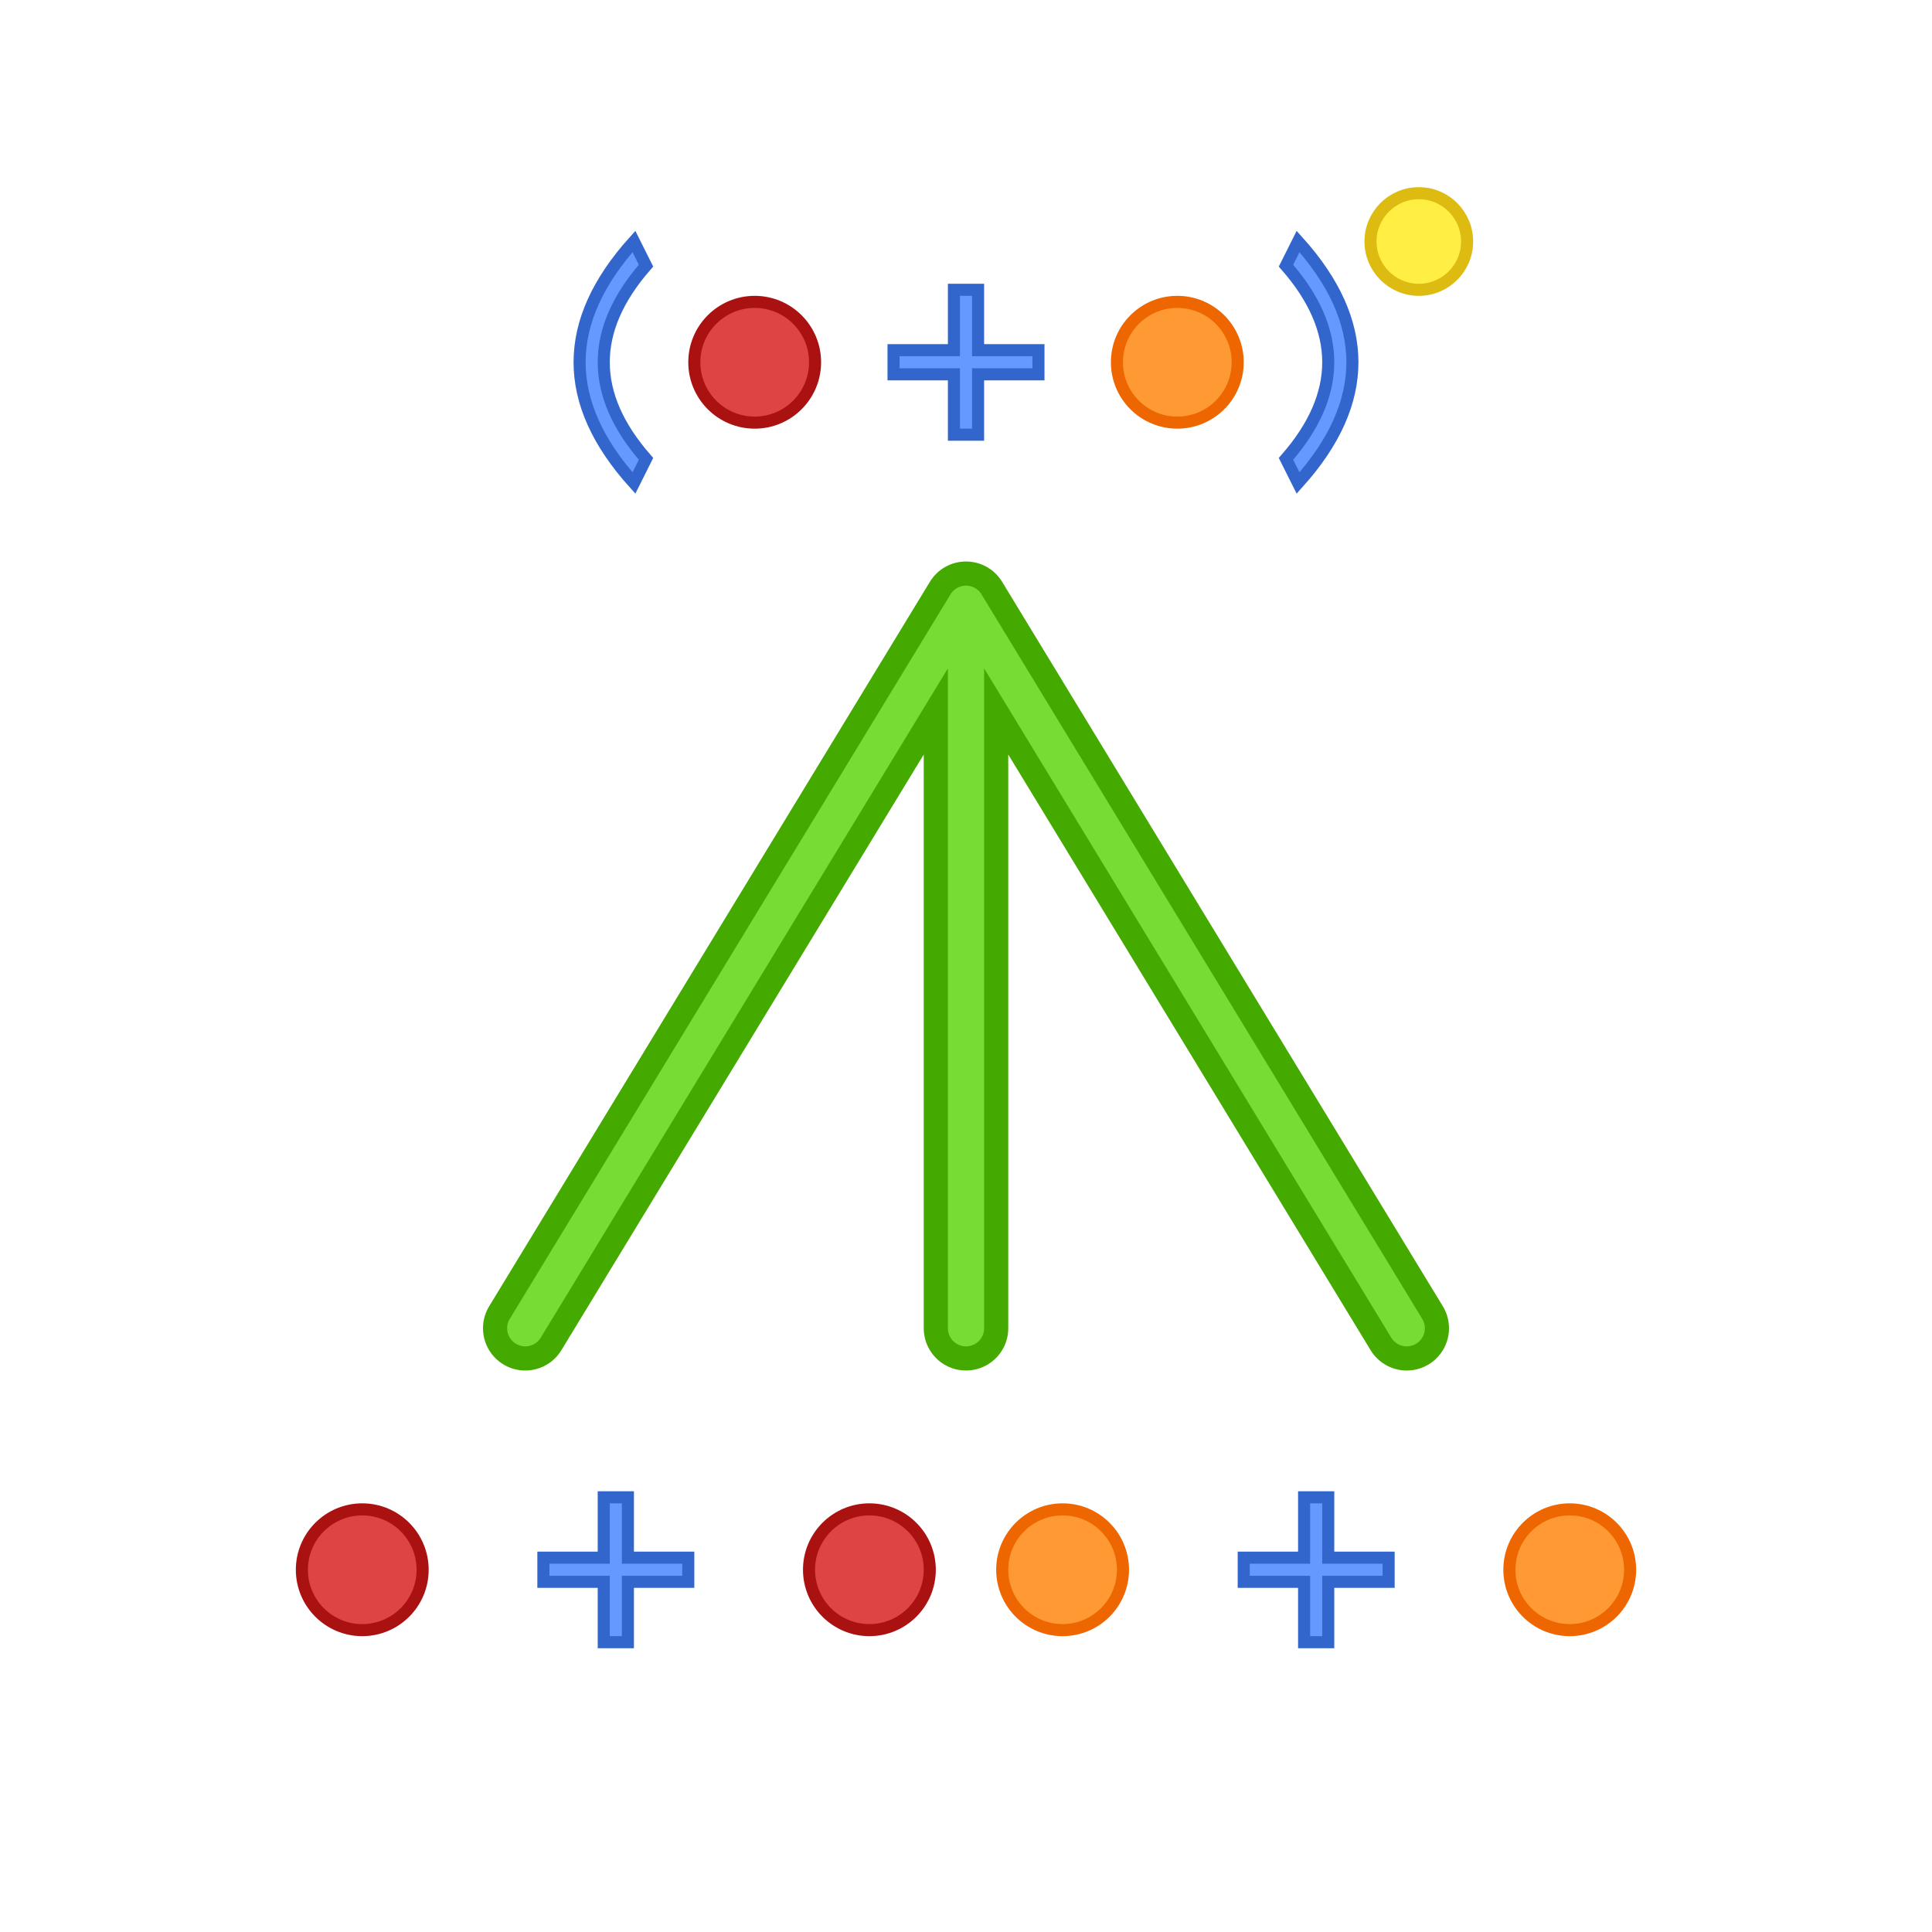
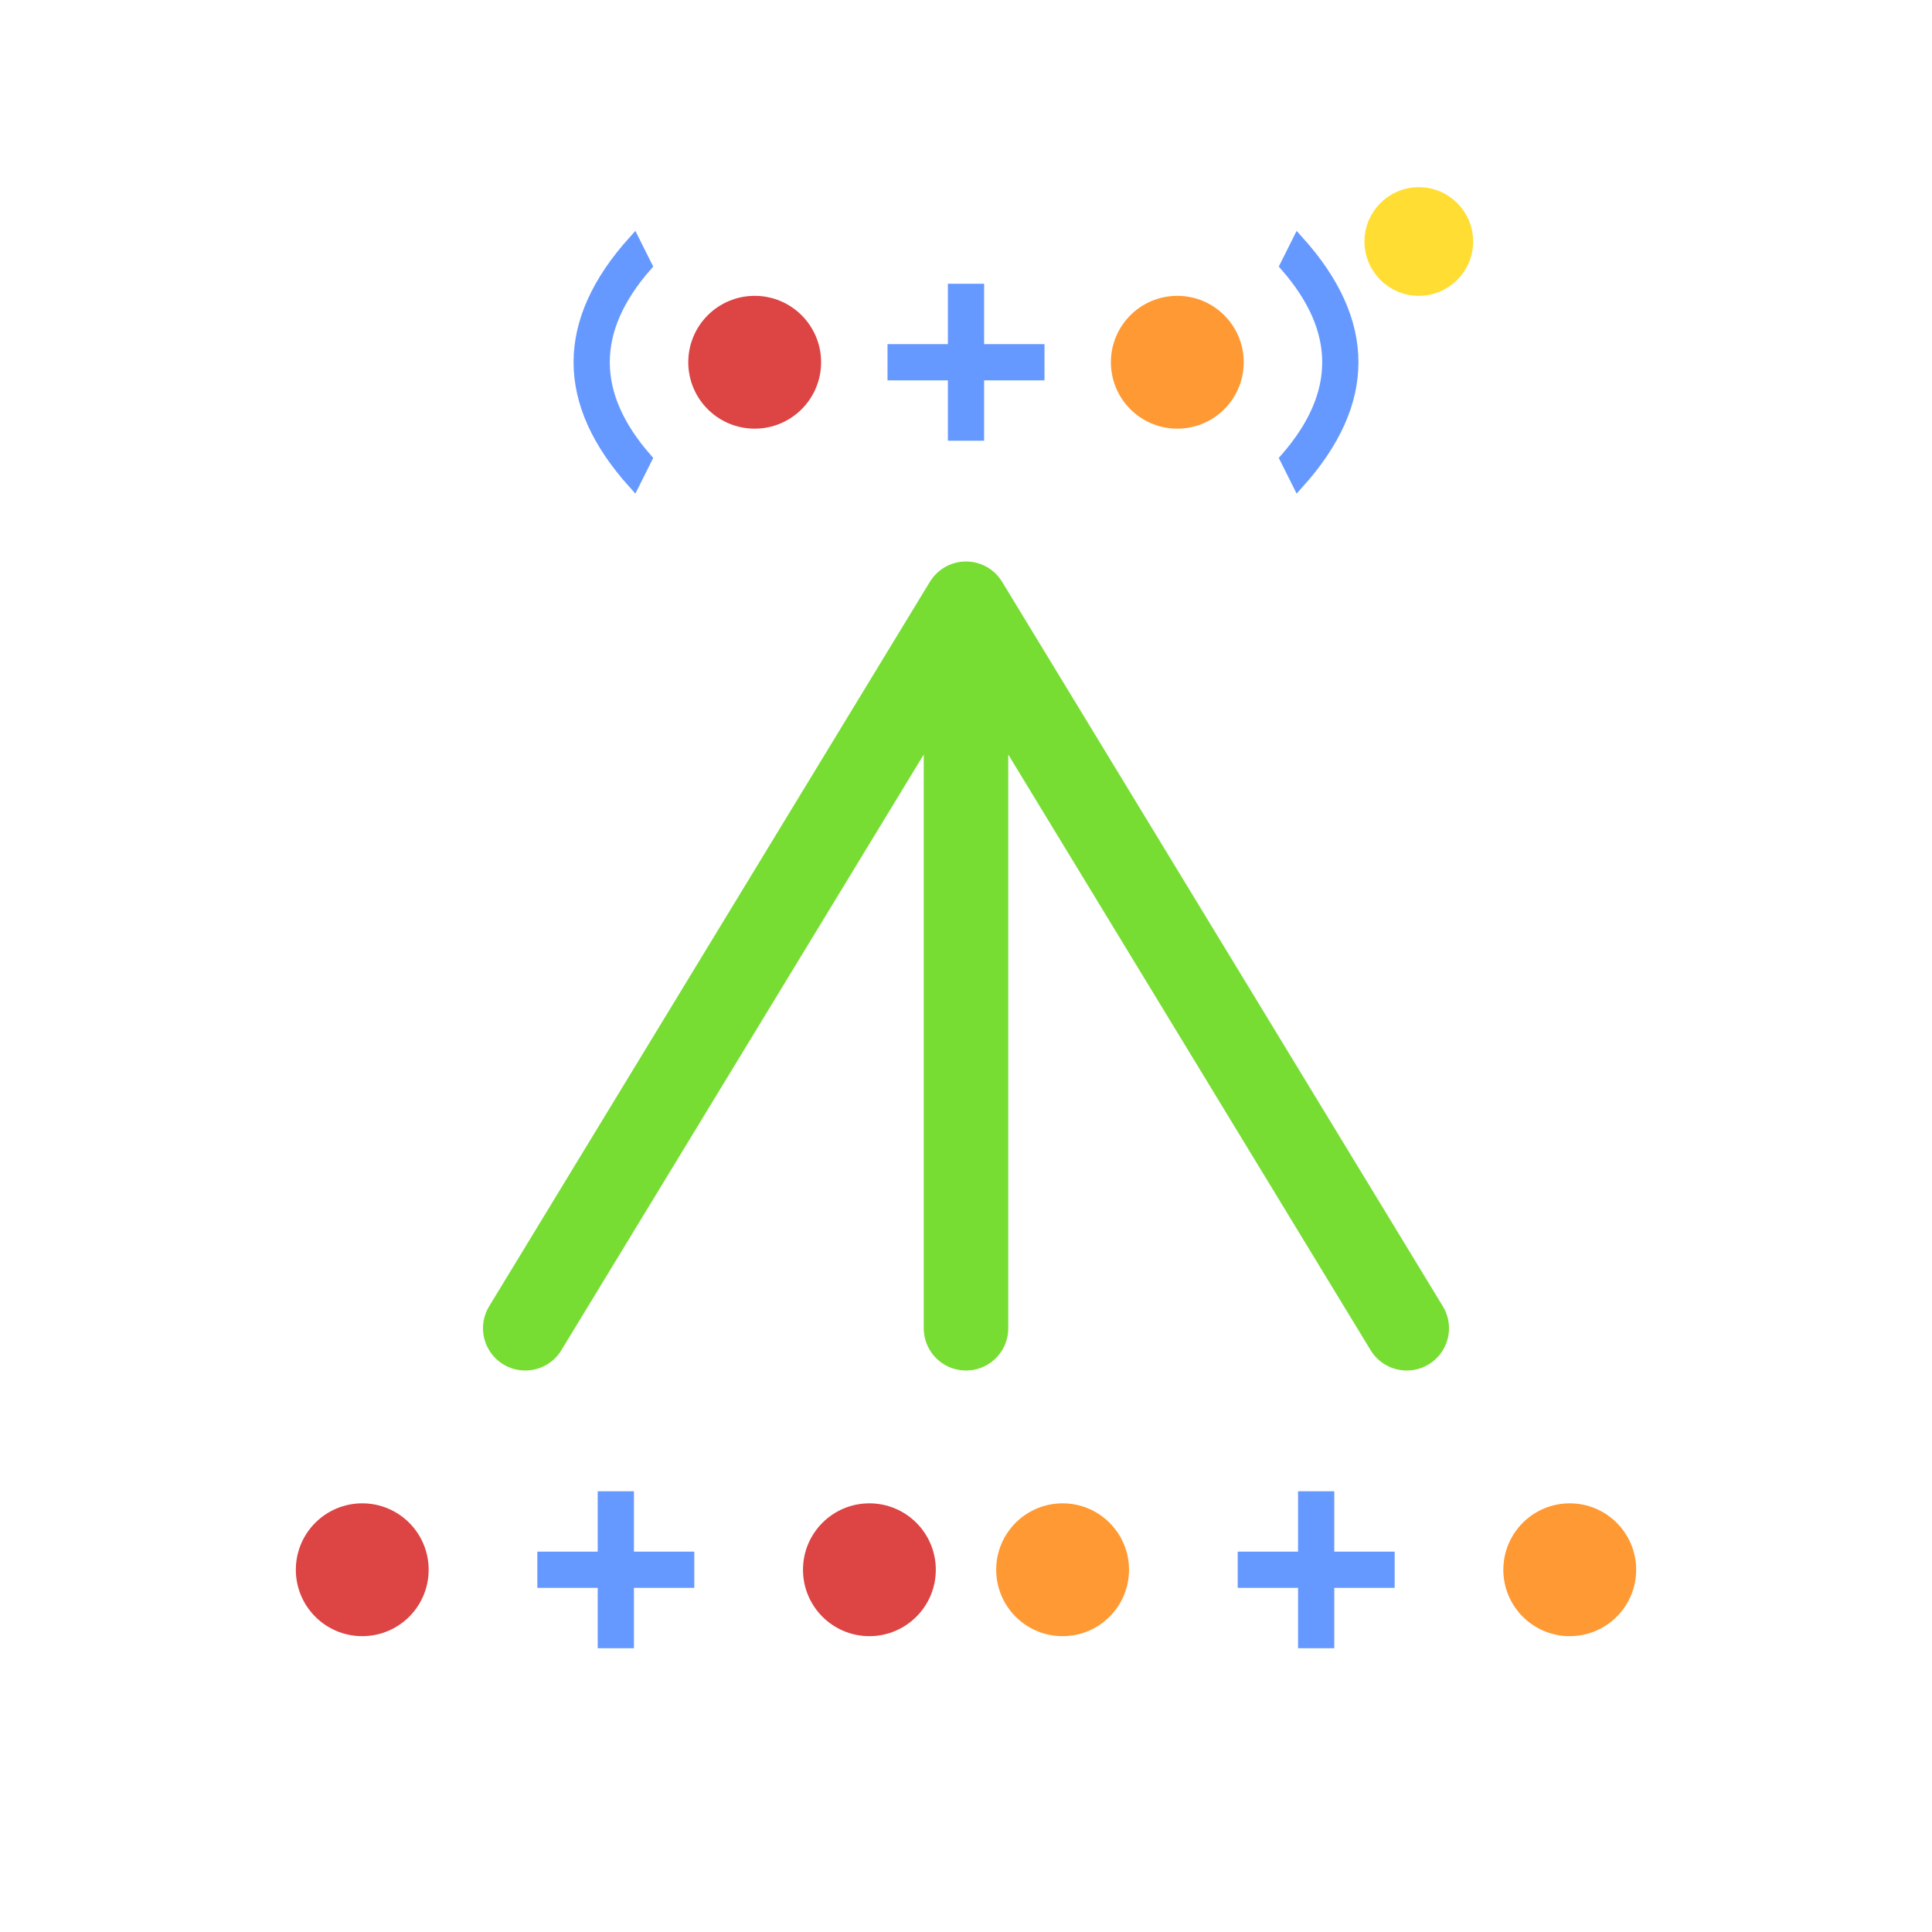
<svg xmlns="http://www.w3.org/2000/svg" xmlns:xlink="http://www.w3.org/1999/xlink" viewBox="0 0 320 320">
  <defs>
    <path id="binomialexpander-transition-lines" d="M 160,100 L 87,220 M 160,100 L 160,220 M 160,100 L 233,220" fill="none" stroke-linecap="round" />
-     <path id="binomialexpander-plus" d="M -2,-12 L 2,-12 L 2,-2 L 12,-2 L 12,2 L 2,2 L 2,12 L -2,12 L -2,2 L -12,2 L -12,-2 L -2,-2 Z" fill="#69f" stroke="#36c" stroke-width="2" />
+     <path id="binomialexpander-plus" d="M -2,-12 L 2,-12 L 2,-2 L 12,-2 L 12,2 L 2,2 L 2,12 L -2,12 L -2,2 L -12,2 L -12,-2 L -2,-2 Z" fill="#69f" stroke="#69f" stroke-width="2" />
    <circle id="binomialexpander-term" cx="0" cy="0" r="10" stroke-width="2" />
-     <use id="binomialexpander-first-term" xlink:href="#binomialexpander-term" x="0" y="0" fill="#d44" stroke="#a11" />
-     <use id="binomialexpander-second-term" xlink:href="#binomialexpander-term" x="0" y="0" fill="#f93" stroke="#e60" />
-     <circle id="binomialexpander-exponent" cx="20" cy="-20" r="8" fill="#fe4" stroke="#db1" stroke-width="2" />
-     <path id="binomialexpander-paren-opening" d="M 0,20 Q -18,0 0,-20 L 2,-16 Q -12,0 2,16 Z" fill="#69f" stroke="#36c" stroke-width="2" />
+     <use id="binomialexpander-first-term" xlink:href="#binomialexpander-term" x="0" y="0" fill="#d44" stroke="#d44" />
+     <use id="binomialexpander-second-term" xlink:href="#binomialexpander-term" x="0" y="0" fill="#f93" stroke="#f93" />
+     <circle id="binomialexpander-exponent" cx="20" cy="-20" r="8" fill="#fd3" stroke="#fd3" stroke-width="2" />
+     <path id="binomialexpander-paren-opening" d="M 0,20 Q -18,0 0,-20 L 2,-16 Q -12,0 2,16 Z" fill="#69f" stroke="#69f" stroke-width="2" />
    <use id="binomialexpander-paren-closing" xlink:href="#binomialexpander-paren-opening" transform="scale(-1,1)" />
  </defs>
  <rect x="0" y="0" width="100%" height="100%" fill="#fff" />
  <use xlink:href="#binomialexpander-paren-opening" x="105" y="60" />
  <use xlink:href="#binomialexpander-first-term" x="125" y="60" />
  <use xlink:href="#binomialexpander-plus" x="160" y="60" />
  <use xlink:href="#binomialexpander-second-term" x="195" y="60" />
  <use xlink:href="#binomialexpander-paren-closing" x="215" y="60" />
  <use xlink:href="#binomialexpander-exponent" x="215" y="60" />
  <g>
-     <use xlink:href="#binomialexpander-transition-lines" fill="none" stroke="#4a0" stroke-width="14" stroke-linecap="round" />
+     <use xlink:href="#binomialexpander-transition-lines" fill="none" stroke="#7d3" stroke-width="14" stroke-linecap="round" />
    <use xlink:href="#binomialexpander-transition-lines" fill="none" stroke="#7d3" stroke-width="6" stroke-linecap="round" />
  </g>
  <use xlink:href="#binomialexpander-first-term" x="60" y="260" />
  <use xlink:href="#binomialexpander-plus" x="102" y="260" />
  <use xlink:href="#binomialexpander-first-term" x="144" y="260" />
  <use xlink:href="#binomialexpander-second-term" x="176" y="260" />
  <use xlink:href="#binomialexpander-plus" x="218" y="260" />
  <use xlink:href="#binomialexpander-second-term" x="260" y="260" />
</svg>
